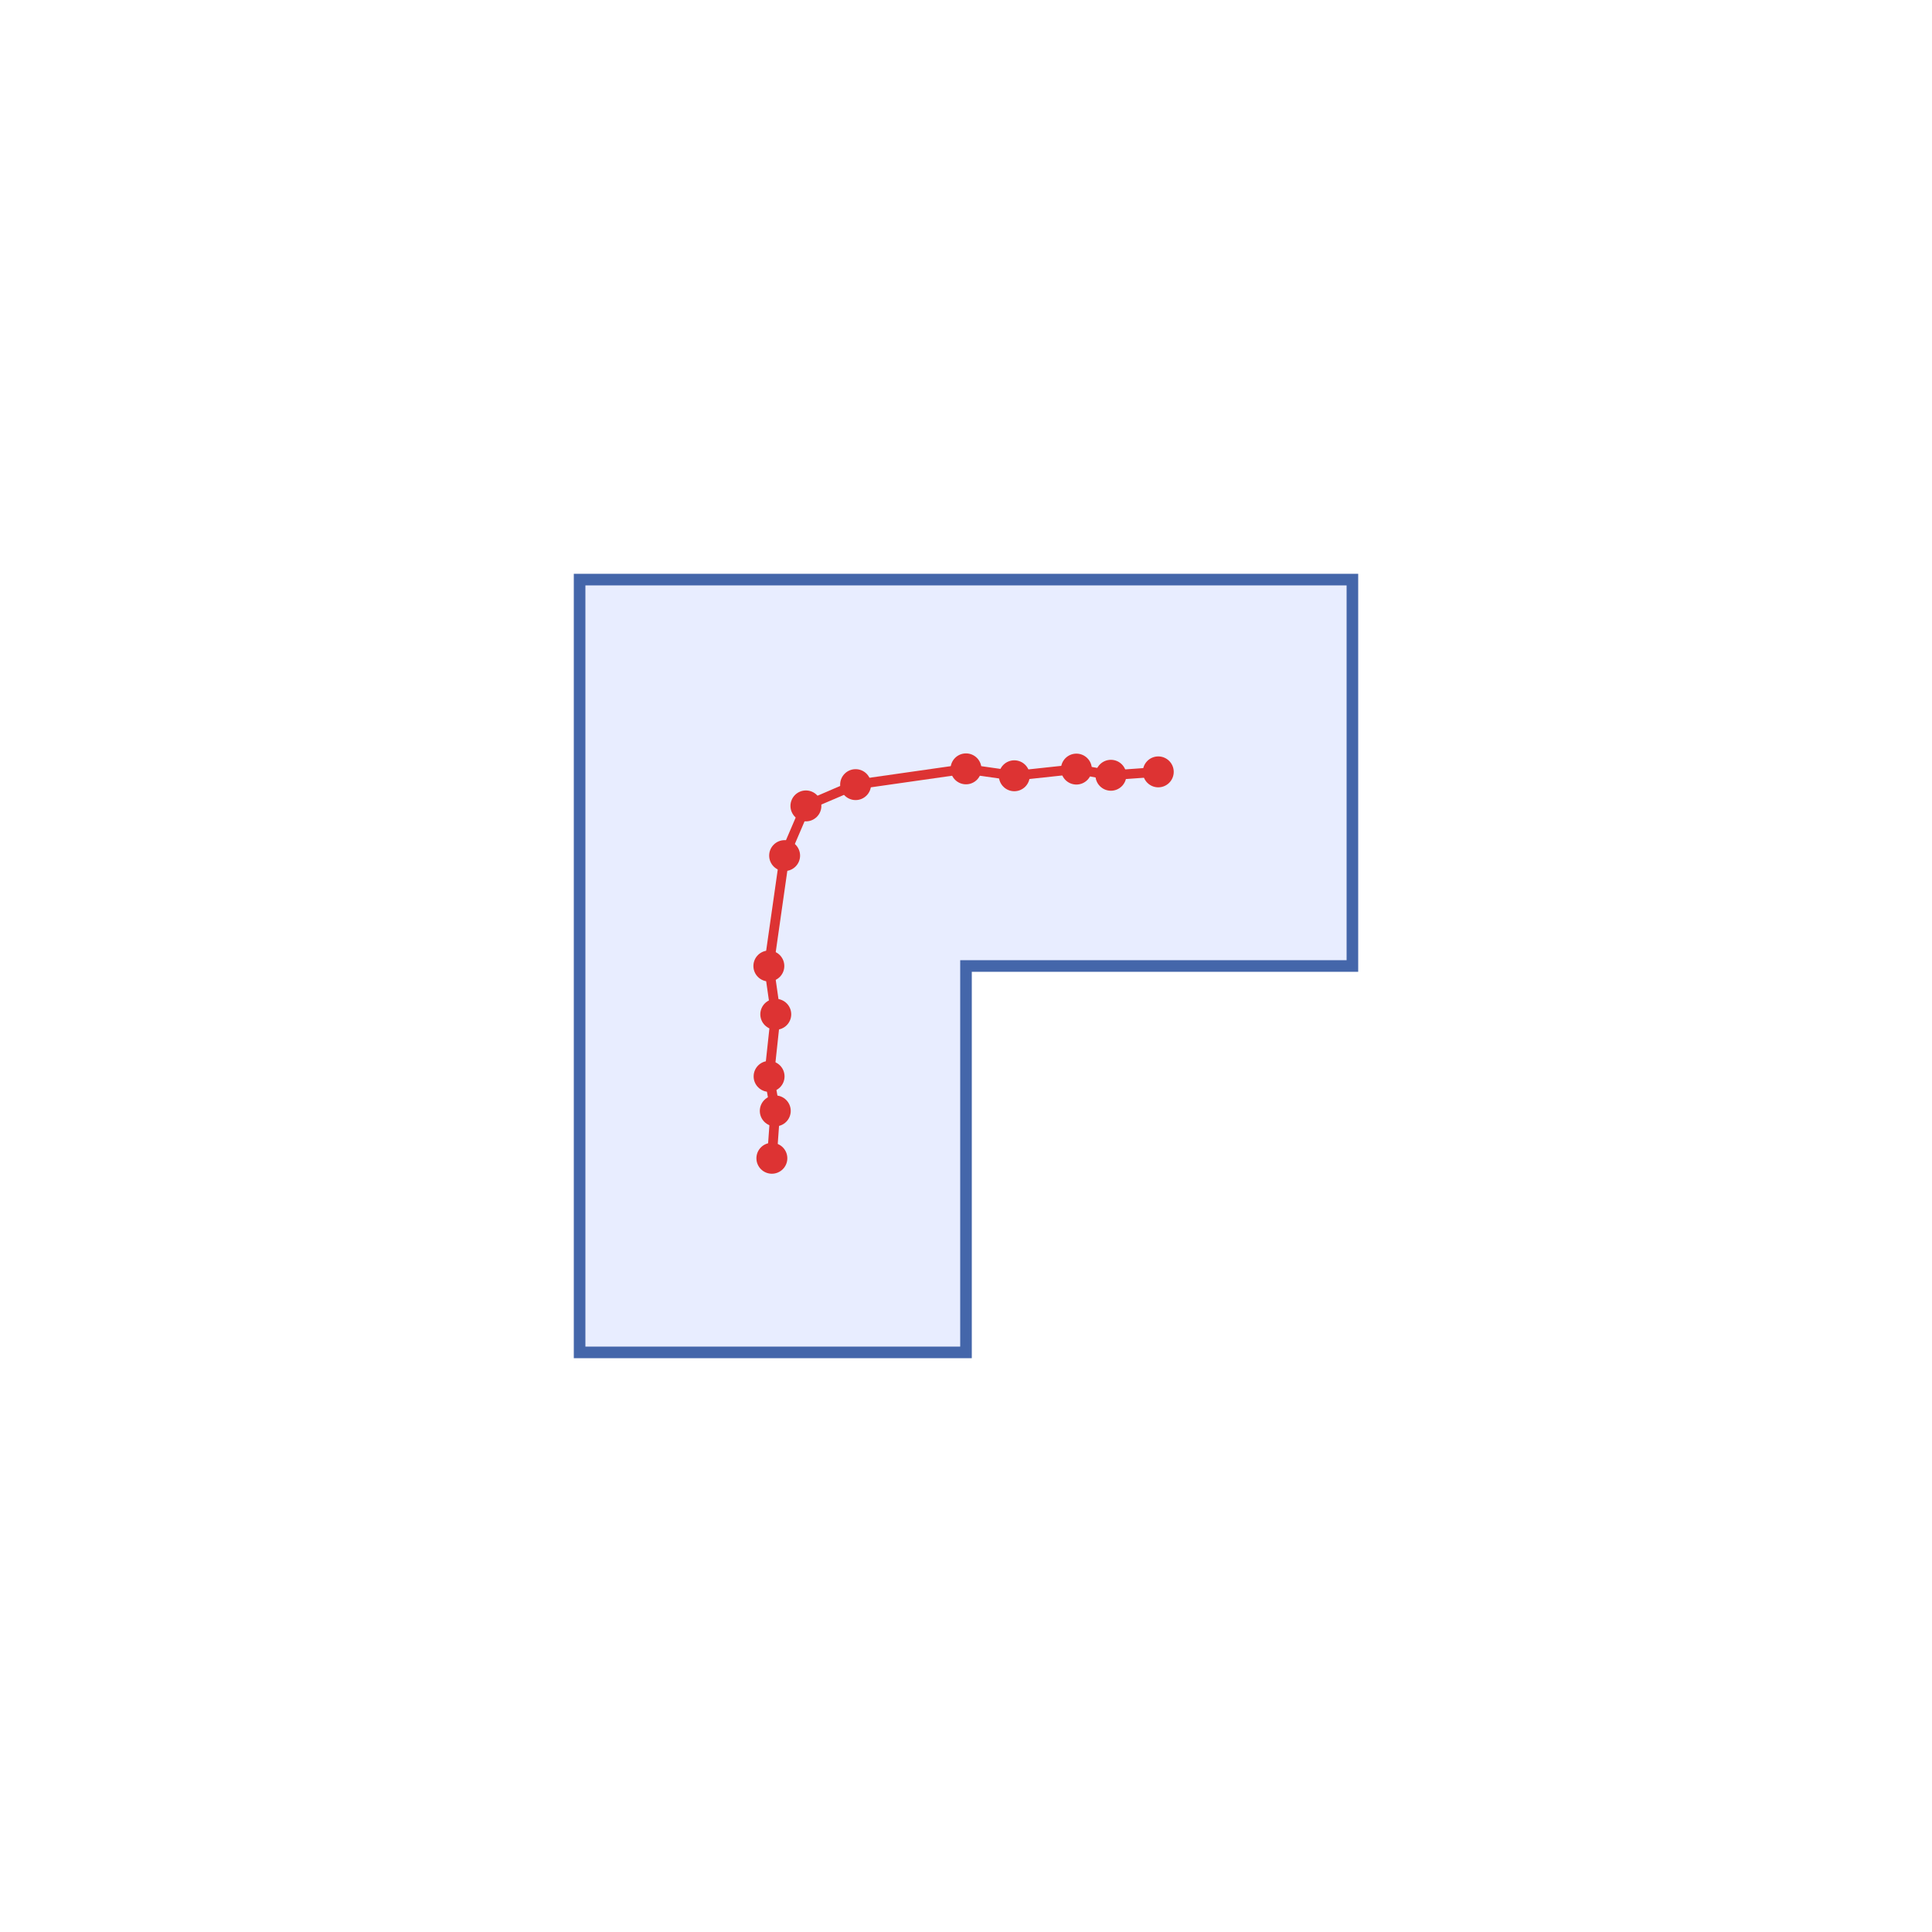
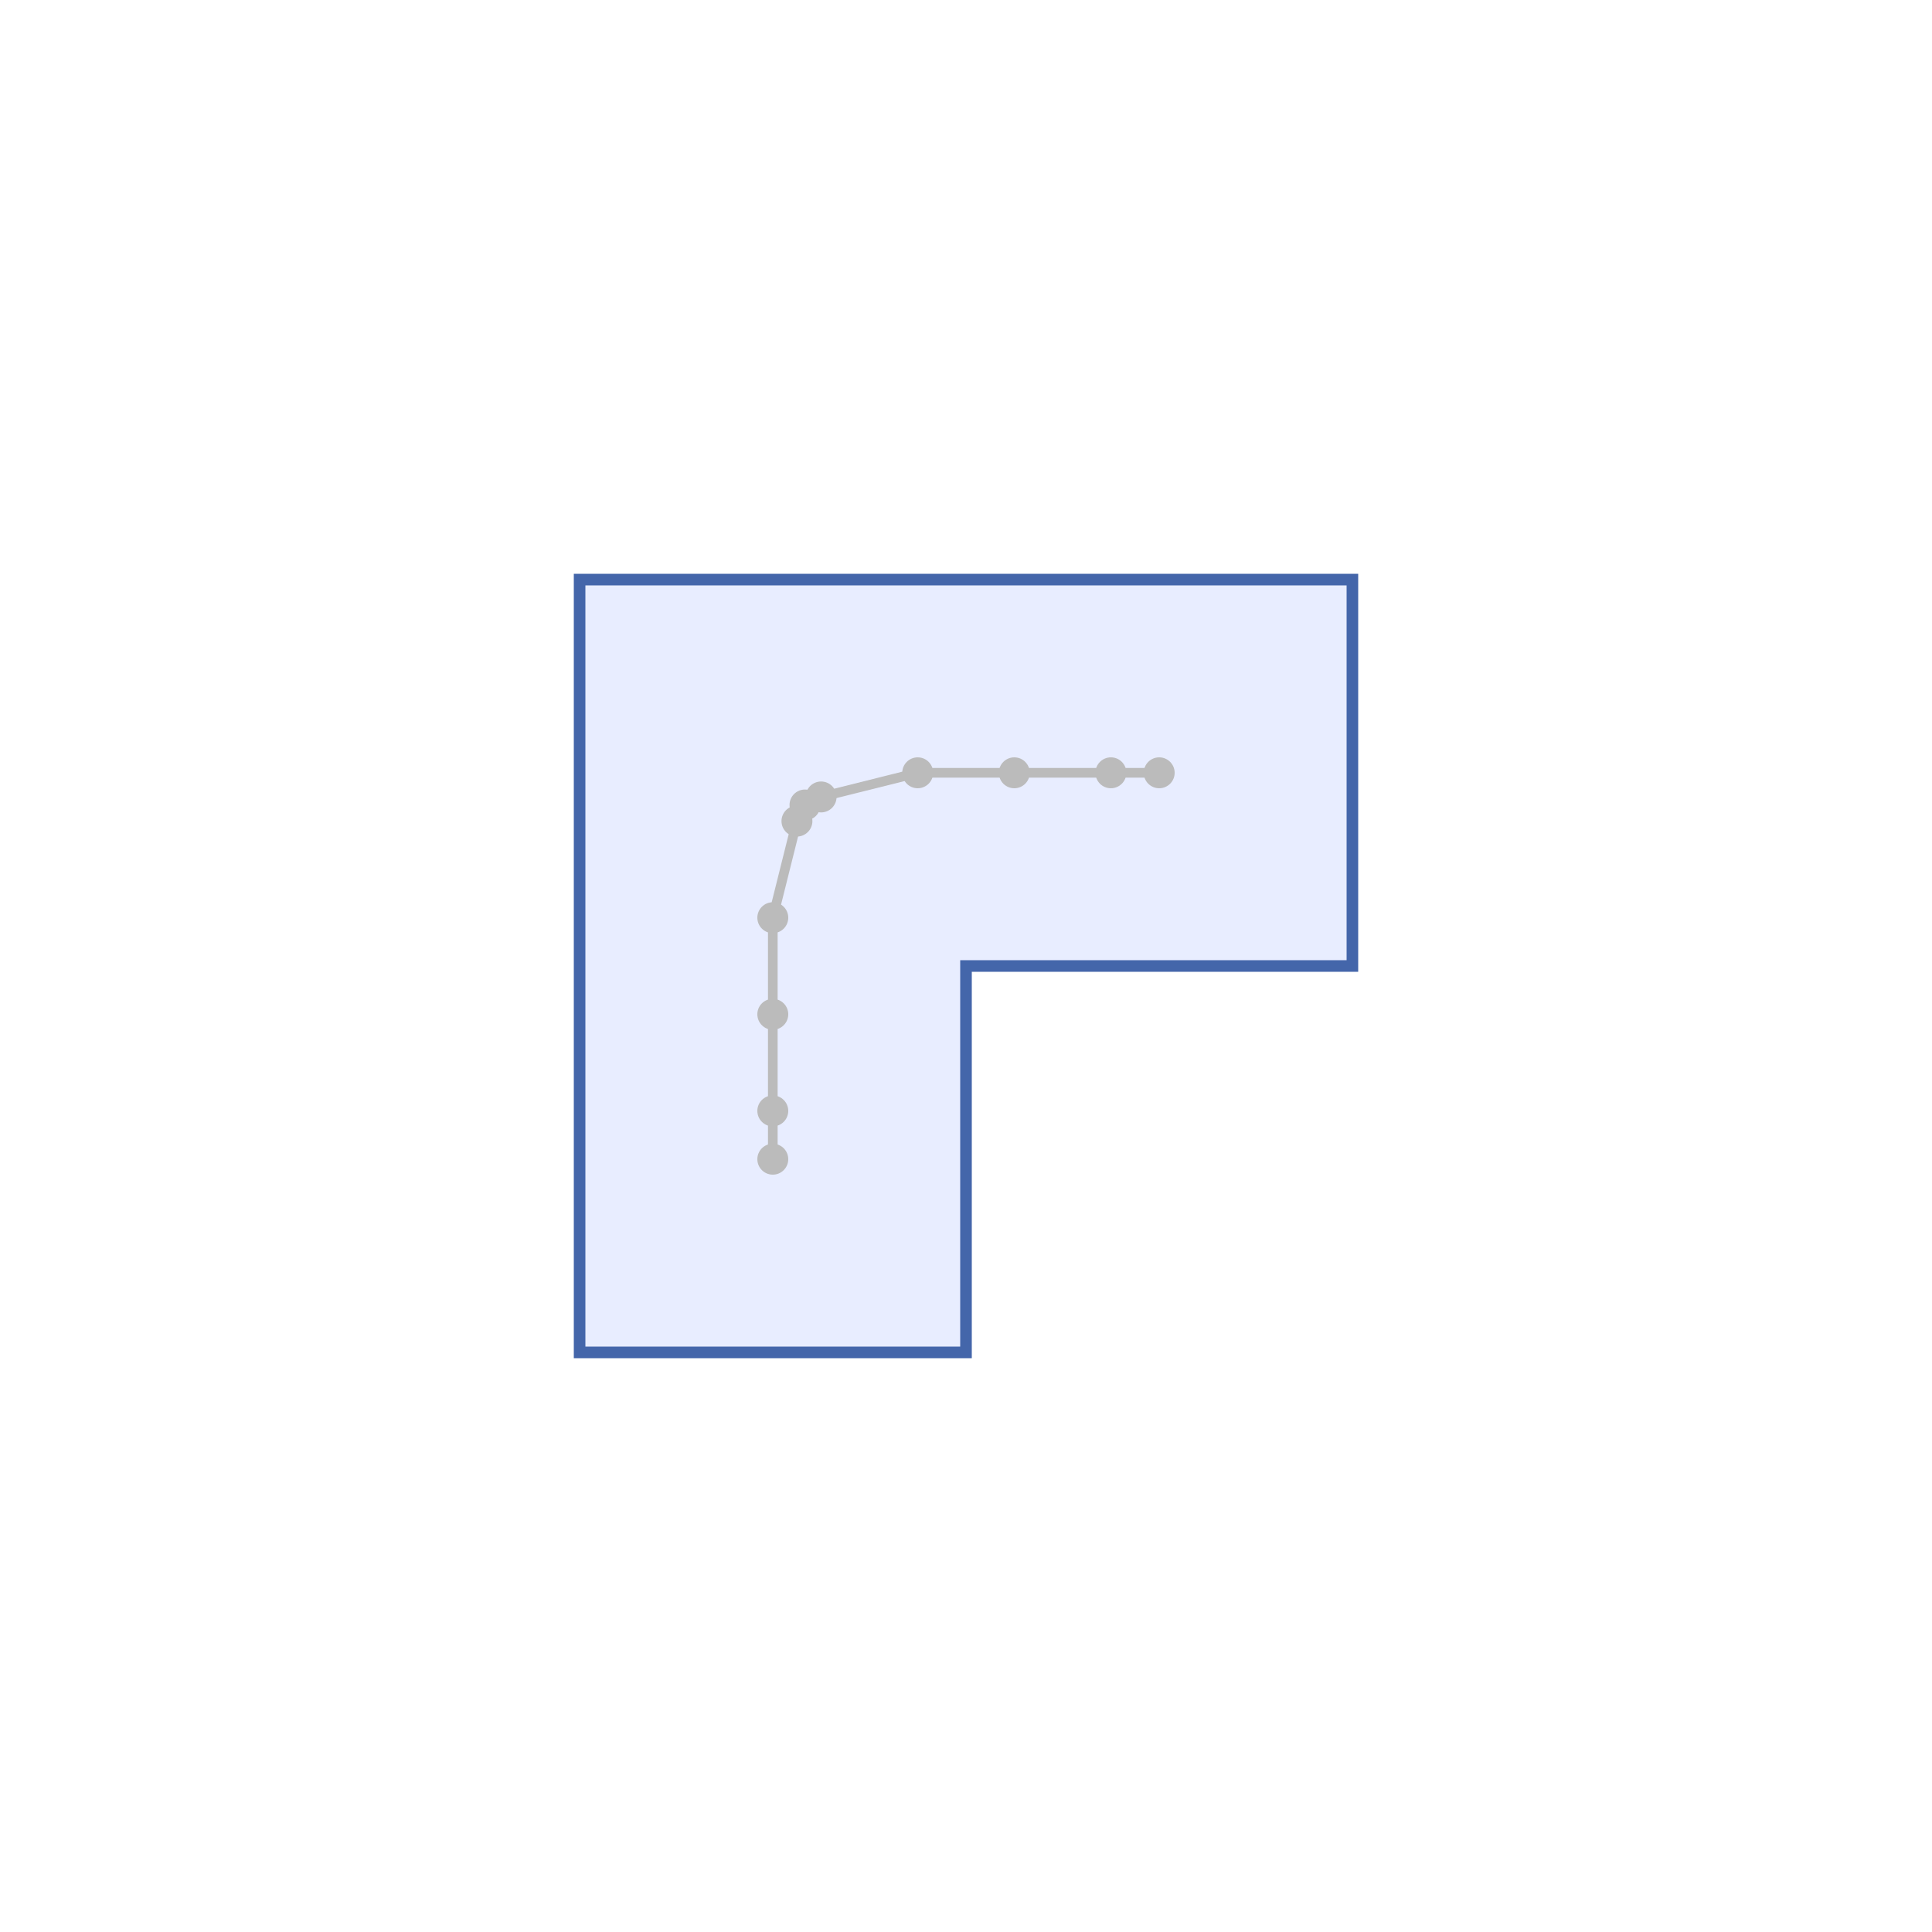
<svg xmlns="http://www.w3.org/2000/svg" width="50" height="50" viewBox="0 0 50 50">
  <path fill="#e8edff" stroke="#4466aa" stroke-width="0.3" d="M15,15 L35,15 L35,25 L25,25 L25,35 L15,35 Z" />
-   <line x1="29.976" y1="19.976" x2="28.75" y2="20.064" stroke="#dd3333" stroke-width="0.25" stroke-linecap="round" />
-   <line x1="27.857" y1="19.904" x2="28.75" y2="20.064" stroke="#dd3333" stroke-width="0.25" stroke-linecap="round" />
-   <line x1="22.143" y1="20.306" x2="25" y2="19.898" stroke="#dd3333" stroke-width="0.25" stroke-linecap="round" />
-   <line x1="27.857" y1="19.904" x2="26.25" y2="20.077" stroke="#dd3333" stroke-width="0.25" stroke-linecap="round" />
-   <line x1="25" y1="19.898" x2="26.25" y2="20.077" stroke="#dd3333" stroke-width="0.25" stroke-linecap="round" />
-   <line x1="20.064" y1="28.75" x2="19.976" y2="29.976" stroke="#dd3333" stroke-width="0.25" stroke-linecap="round" />
-   <line x1="20.064" y1="28.75" x2="19.904" y2="27.857" stroke="#dd3333" stroke-width="0.25" stroke-linecap="round" />
-   <line x1="20.077" y1="26.25" x2="19.904" y2="27.857" stroke="#dd3333" stroke-width="0.25" stroke-linecap="round" />
-   <line x1="20.077" y1="26.25" x2="19.898" y2="25" stroke="#dd3333" stroke-width="0.25" stroke-linecap="round" />
-   <line x1="22.143" y1="20.306" x2="20.857" y2="20.857" stroke="#dd3333" stroke-width="0.25" stroke-linecap="round" />
-   <line x1="19.898" y1="25" x2="20.306" y2="22.143" stroke="#dd3333" stroke-width="0.25" stroke-linecap="round" />
-   <line x1="20.857" y1="20.857" x2="20.306" y2="22.143" stroke="#dd3333" stroke-width="0.25" stroke-linecap="round" />
-   <circle cx="29.976" cy="19.976" r="0.4" fill="#dd3333" />
-   <circle cx="28.75" cy="20.064" r="0.4" fill="#dd3333" />
-   <circle cx="27.857" cy="19.904" r="0.4" fill="#dd3333" />
-   <circle cx="22.143" cy="20.306" r="0.4" fill="#dd3333" />
-   <circle cx="25" cy="19.898" r="0.4" fill="#dd3333" />
-   <circle cx="26.25" cy="20.077" r="0.4" fill="#dd3333" />
-   <circle cx="20.064" cy="28.75" r="0.4" fill="#dd3333" />
-   <circle cx="19.976" cy="29.976" r="0.4" fill="#dd3333" />
-   <circle cx="19.904" cy="27.857" r="0.4" fill="#dd3333" />
-   <circle cx="20.077" cy="26.25" r="0.4" fill="#dd3333" />
-   <circle cx="19.898" cy="25" r="0.4" fill="#dd3333" />
-   <circle cx="20.857" cy="20.857" r="0.4" fill="#dd3333" />
-   <circle cx="20.306" cy="22.143" r="0.4" fill="#dd3333" />
+   <line x1="30" y1="20" x2="28.75" y2="20" stroke="#bbbbbb" stroke-width="0.25" stroke-linecap="round" />
+   <line x1="21.25" y1="20.625" x2="23.75" y2="20" stroke="#bbbbbb" stroke-width="0.25" stroke-linecap="round" />
+   <line x1="23.75" y1="20" x2="26.25" y2="20" stroke="#bbbbbb" stroke-width="0.25" stroke-linecap="round" />
+   <line x1="28.75" y1="20" x2="26.25" y2="20" stroke="#bbbbbb" stroke-width="0.25" stroke-linecap="round" />
+   <line x1="20" y1="30" x2="20" y2="28.75" stroke="#bbbbbb" stroke-width="0.25" stroke-linecap="round" />
+   <line x1="20" y1="28.75" x2="20" y2="26.25" stroke="#bbbbbb" stroke-width="0.25" stroke-linecap="round" />
+   <line x1="20" y1="26.25" x2="20" y2="23.75" stroke="#bbbbbb" stroke-width="0.25" stroke-linecap="round" />
+   <line x1="21.25" y1="20.625" x2="20.833" y2="20.833" stroke="#bbbbbb" stroke-width="0.25" stroke-linecap="round" />
+   <line x1="20" y1="23.75" x2="20.625" y2="21.25" stroke="#bbbbbb" stroke-width="0.25" stroke-linecap="round" />
+   <line x1="20.833" y1="20.833" x2="20.625" y2="21.25" stroke="#bbbbbb" stroke-width="0.25" stroke-linecap="round" />
+   <circle cx="30" cy="20" r="0.4" fill="#bbbbbb" />
+   <circle cx="28.75" cy="20" r="0.4" fill="#bbbbbb" />
+   <circle cx="21.25" cy="20.625" r="0.4" fill="#bbbbbb" />
+   <circle cx="23.75" cy="20" r="0.4" fill="#bbbbbb" />
+   <circle cx="26.25" cy="20" r="0.4" fill="#bbbbbb" />
+   <circle cx="20" cy="30" r="0.4" fill="#bbbbbb" />
+   <circle cx="20" cy="28.75" r="0.4" fill="#bbbbbb" />
+   <circle cx="20" cy="26.25" r="0.4" fill="#bbbbbb" />
+   <circle cx="20" cy="23.75" r="0.4" fill="#bbbbbb" />
+   <circle cx="20.833" cy="20.833" r="0.4" fill="#bbbbbb" />
+   <circle cx="20.625" cy="21.25" r="0.4" fill="#bbbbbb" />
+   <circle cx="30" cy="20" r="0" fill="#dd3333" />
+   <circle cx="28.75" cy="20" r="0" fill="#dd3333" />
+   <circle cx="21.25" cy="20.625" r="0" fill="#dd3333" />
+   <circle cx="23.75" cy="20" r="0" fill="#dd3333" />
+   <circle cx="26.25" cy="20" r="0" fill="#dd3333" />
+   <circle cx="20" cy="30" r="0" fill="#dd3333" />
+   <circle cx="20" cy="28.75" r="0" fill="#dd3333" />
+   <circle cx="20" cy="26.25" r="0" fill="#dd3333" />
+   <circle cx="20" cy="23.75" r="0" fill="#dd3333" />
+   <circle cx="20.833" cy="20.833" r="0" fill="#dd3333" />
+   <circle cx="20.625" cy="21.25" r="0" fill="#dd3333" />
</svg>
